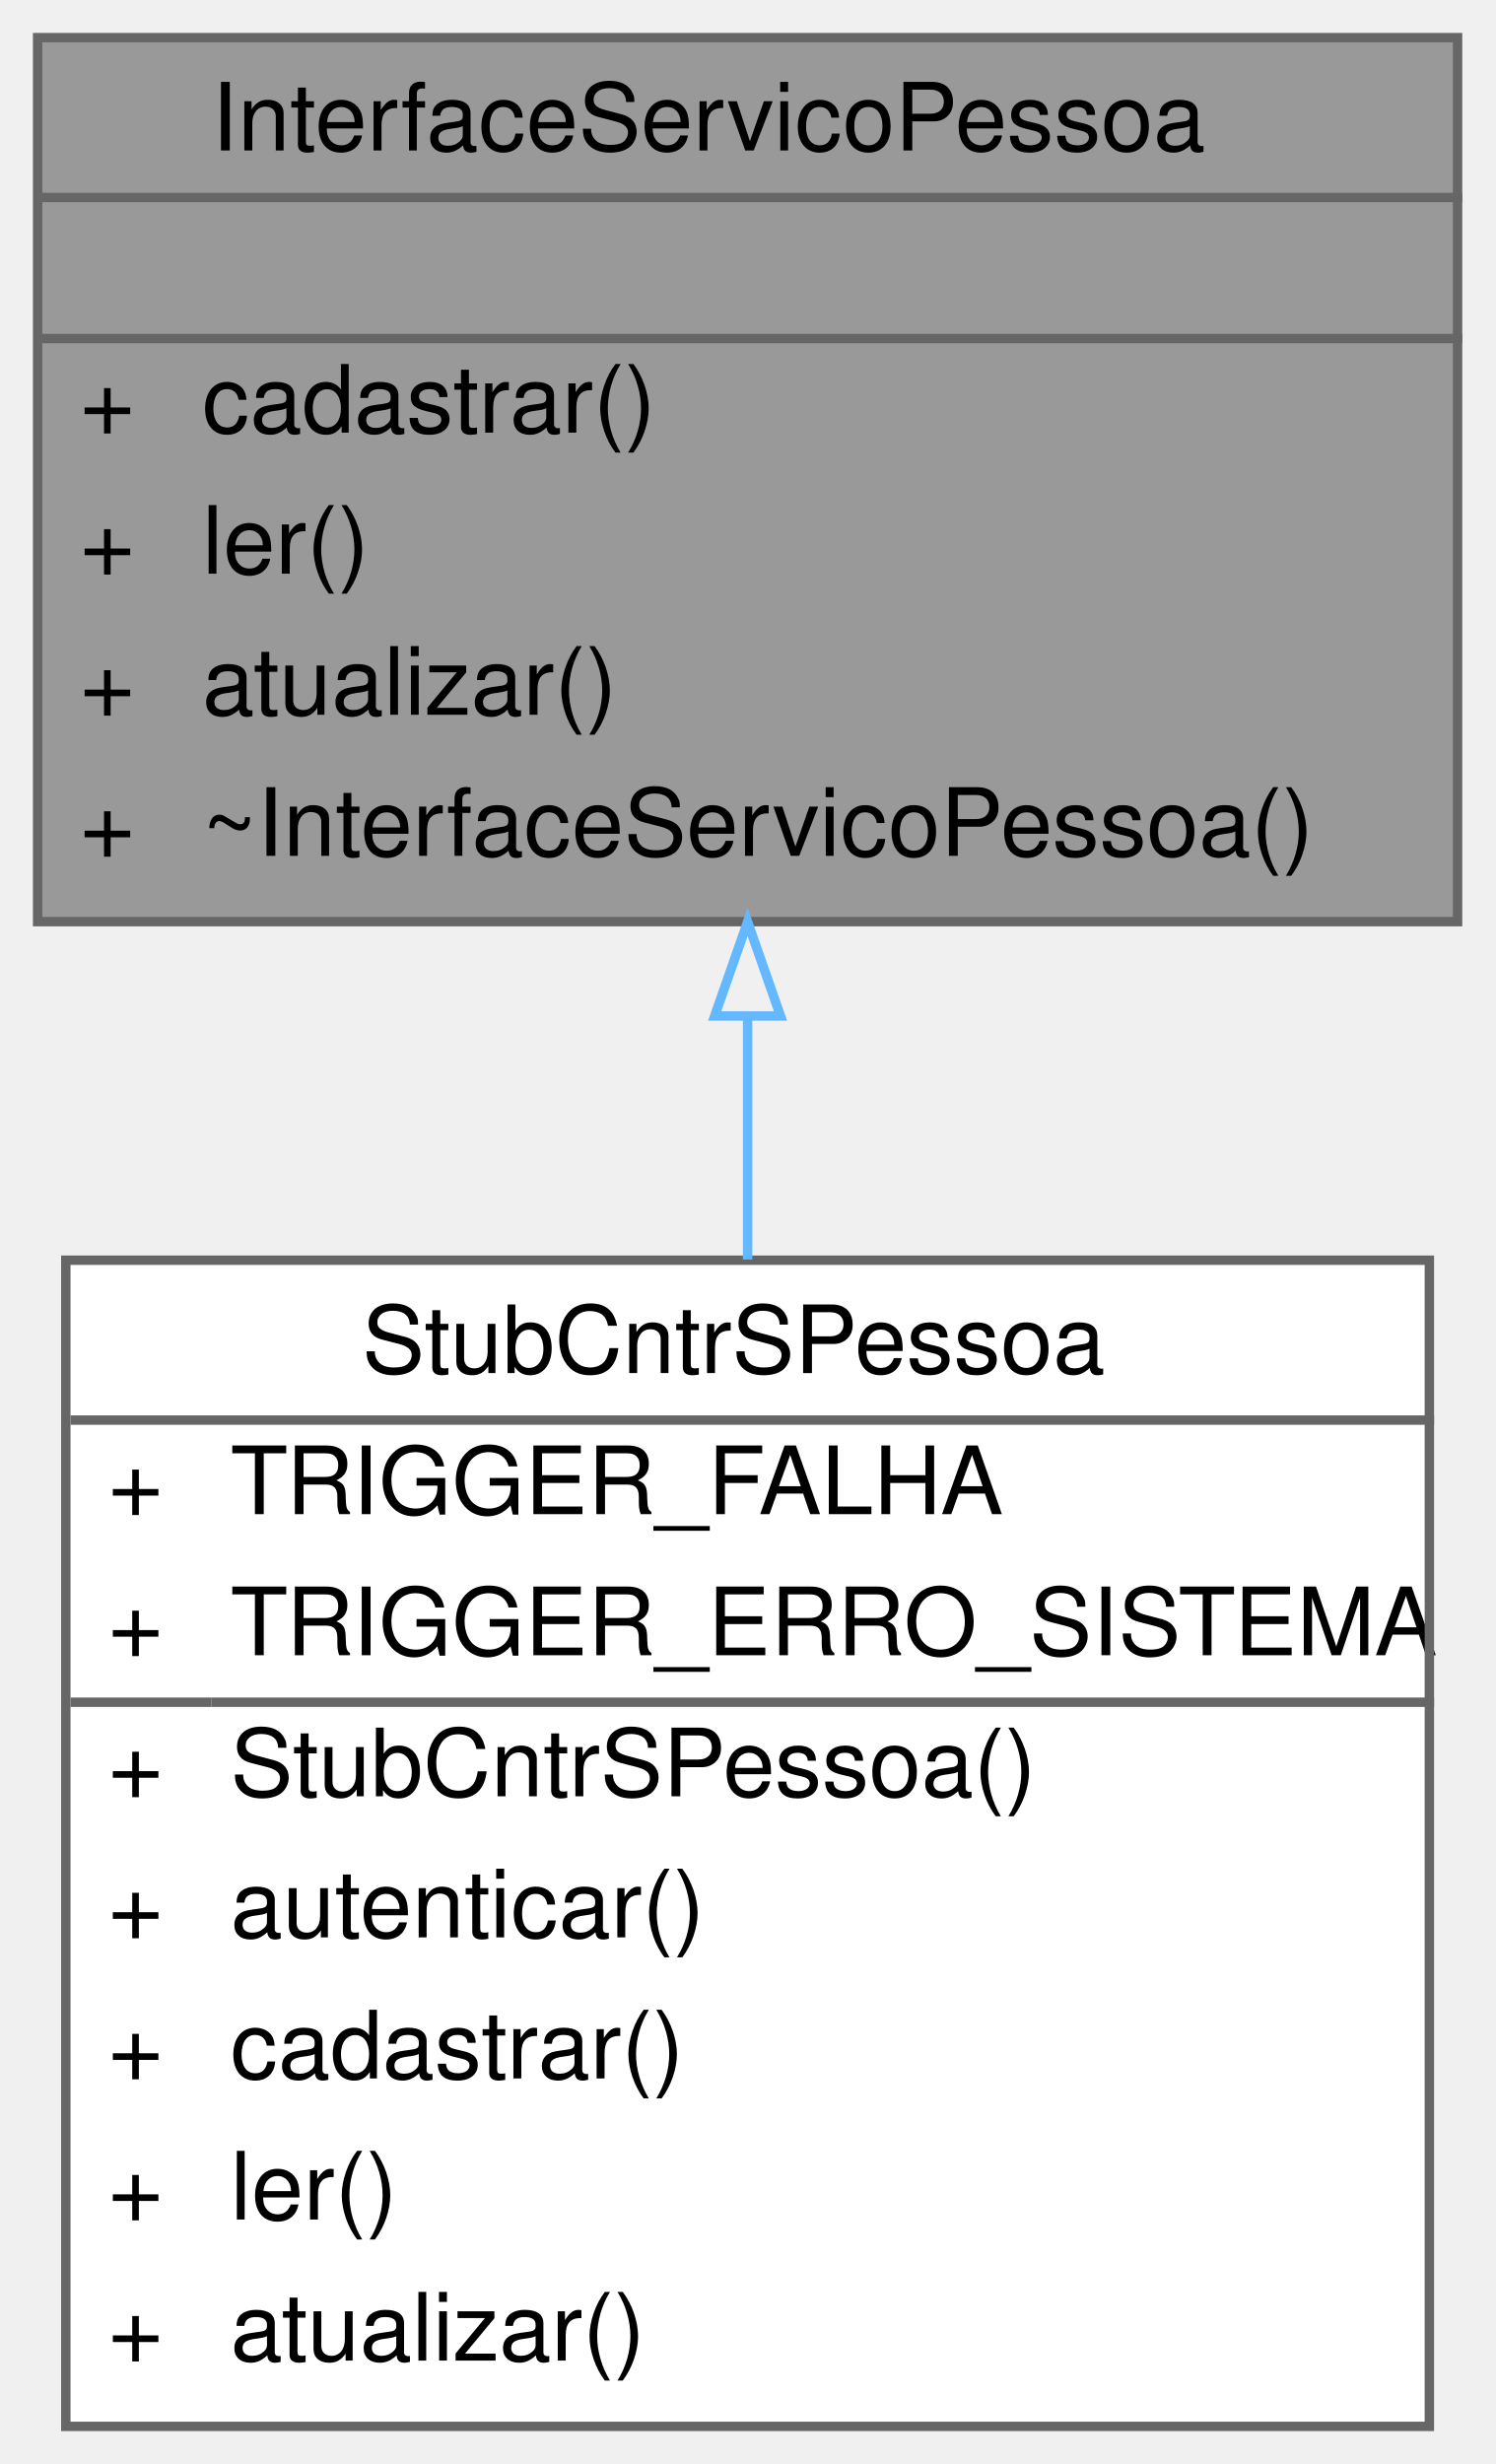
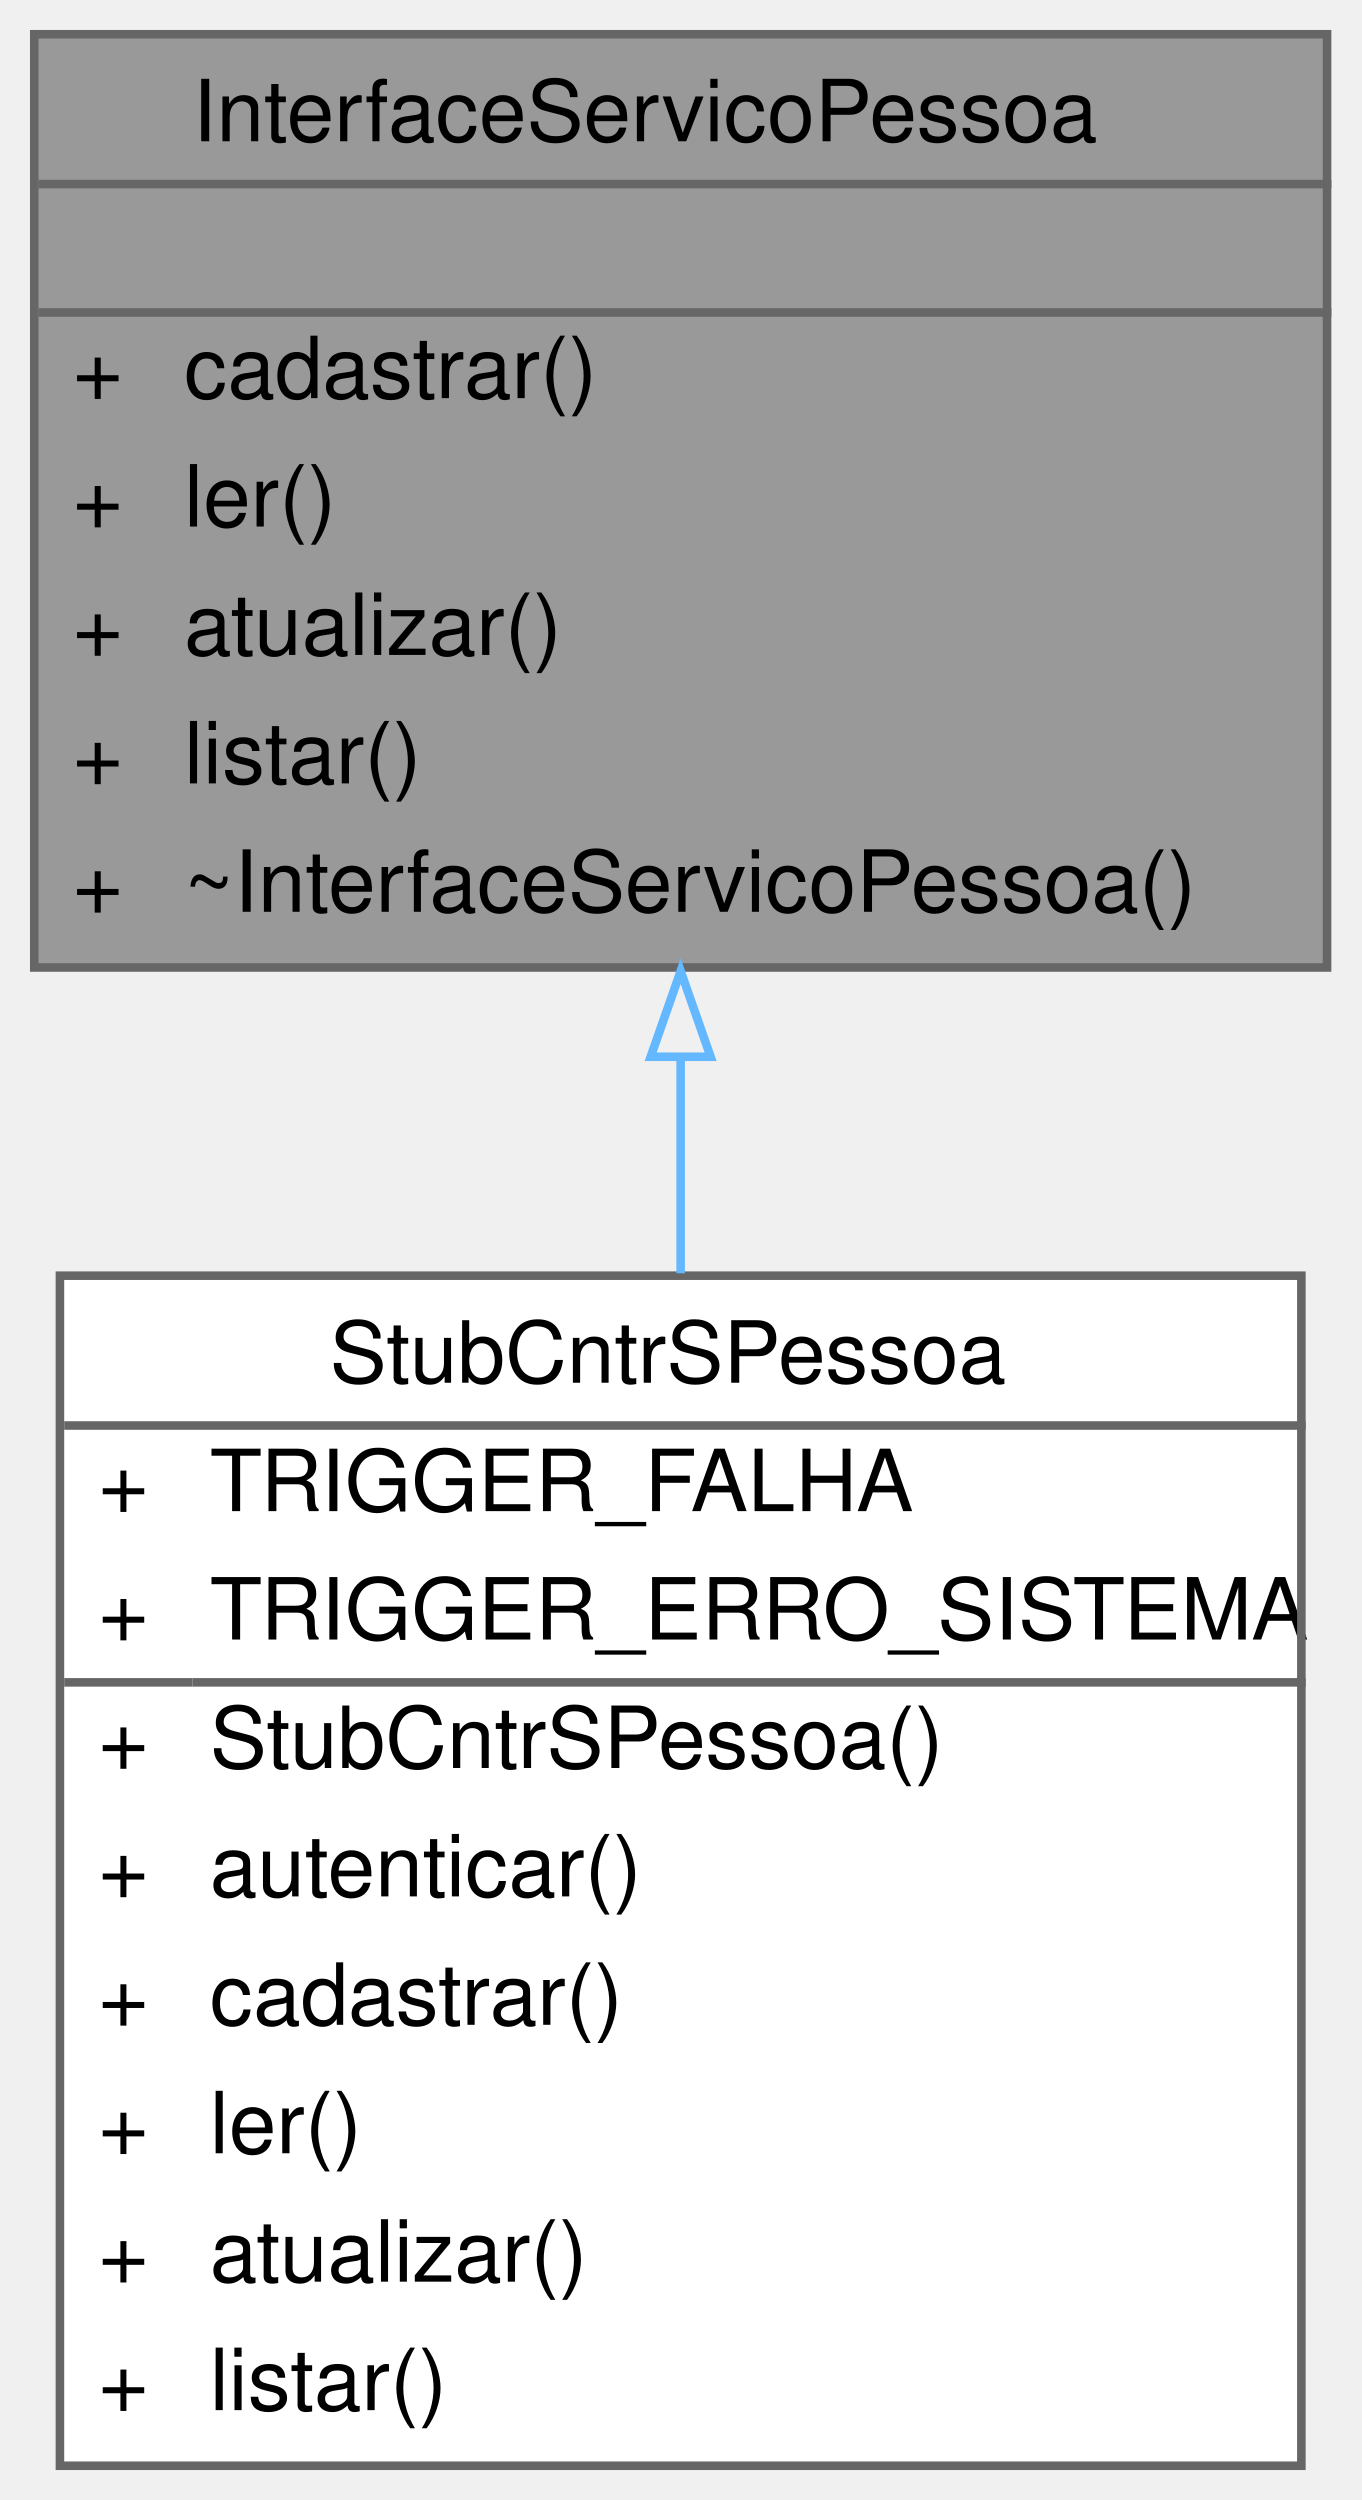
- <svg xmlns="http://www.w3.org/2000/svg" xmlns:xlink="http://www.w3.org/1999/xlink" width="159pt" height="262pt" viewBox="0.00 0.00 159.00 262.00">
-   <g id="graph0" class="graph" transform="scale(1 1) rotate(0) translate(4 258)">
+ <svg xmlns="http://www.w3.org/2000/svg" xmlns:xlink="http://www.w3.org/1999/xlink" width="159pt" height="292pt" viewBox="0.00 0.00 159.00 292.00">
+   <g id="graph0" class="graph" transform="scale(1 1) rotate(0) translate(4 288)">
    <g id="Node000001" class="node">
      <g id="a_Node000001">
        <a xlink:title=" ">
-           <polygon fill="#999999" stroke="transparent" points="151,-254 0,-254 0,-160 151,-160 151,-254" />
-           <text text-anchor="start" x="18.5" y="-242" font-family="Helvetica,sans-Serif" font-size="10.00">InterfaceServicoPessoa</text>
-           <text text-anchor="start" x="74" y="-227" font-family="Helvetica,sans-Serif" font-size="10.00"> </text>
-           <text text-anchor="start" x="4.5" y="-212" font-family="Helvetica,sans-Serif" font-size="10.00">+</text>
-           <text text-anchor="start" x="17.5" y="-212" font-family="Helvetica,sans-Serif" font-size="10.00">cadastrar()</text>
-           <text text-anchor="start" x="4.5" y="-197" font-family="Helvetica,sans-Serif" font-size="10.00">+</text>
-           <text text-anchor="start" x="17.5" y="-197" font-family="Helvetica,sans-Serif" font-size="10.00">ler()</text>
-           <text text-anchor="start" x="4.5" y="-182" font-family="Helvetica,sans-Serif" font-size="10.00">+</text>
-           <text text-anchor="start" x="17.5" y="-182" font-family="Helvetica,sans-Serif" font-size="10.00">atualizar()</text>
-           <text text-anchor="start" x="4.5" y="-167" font-family="Helvetica,sans-Serif" font-size="10.00">+</text>
-           <text text-anchor="start" x="17.5" y="-167" font-family="Helvetica,sans-Serif" font-size="10.00">~InterfaceServicoPessoa()</text>
-           <polygon fill="#666666" stroke="#666666" points="0.5,-237 0.5,-237 151.5,-237 151.5,-237 0.5,-237" />
-           <polygon fill="#666666" stroke="#666666" points="0.5,-222 0.5,-222 151.5,-222 151.5,-222 0.5,-222" />
-           <polygon fill="none" stroke="#666666" points="0,-160 0,-254 151,-254 151,-160 0,-160" />
+           <polygon fill="#999999" stroke="transparent" points="151,-284 0,-284 0,-175 151,-175 151,-284" />
+           <text text-anchor="start" x="18.5" y="-271.5" font-family="Helvetica,sans-Serif" font-size="10.00">InterfaceServicoPessoa</text>
+           <text text-anchor="start" x="74" y="-256.5" font-family="Helvetica,sans-Serif" font-size="10.00"> </text>
+           <text text-anchor="start" x="4.5" y="-241.5" font-family="Helvetica,sans-Serif" font-size="10.00">+</text>
+           <text text-anchor="start" x="17.5" y="-241.5" font-family="Helvetica,sans-Serif" font-size="10.00">cadastrar()</text>
+           <text text-anchor="start" x="4.5" y="-226.5" font-family="Helvetica,sans-Serif" font-size="10.00">+</text>
+           <text text-anchor="start" x="17.5" y="-226.5" font-family="Helvetica,sans-Serif" font-size="10.00">ler()</text>
+           <text text-anchor="start" x="4.5" y="-211.5" font-family="Helvetica,sans-Serif" font-size="10.00">+</text>
+           <text text-anchor="start" x="17.5" y="-211.5" font-family="Helvetica,sans-Serif" font-size="10.00">atualizar()</text>
+           <text text-anchor="start" x="4.5" y="-196.5" font-family="Helvetica,sans-Serif" font-size="10.00">+</text>
+           <text text-anchor="start" x="17.5" y="-196.5" font-family="Helvetica,sans-Serif" font-size="10.00">listar()</text>
+           <text text-anchor="start" x="4.5" y="-181.5" font-family="Helvetica,sans-Serif" font-size="10.00">+</text>
+           <text text-anchor="start" x="17.5" y="-181.5" font-family="Helvetica,sans-Serif" font-size="10.00">~InterfaceServicoPessoa()</text>
+           <polygon fill="#666666" stroke="#666666" points="0.5,-266.5 0.5,-266.5 151.5,-266.5 151.5,-266.5 0.5,-266.5" />
+           <polygon fill="#666666" stroke="#666666" points="0.5,-251.5 0.5,-251.5 151.5,-251.5 151.5,-251.5 0.5,-251.5" />
+           <polygon fill="none" stroke="#666666" points="0,-175 0,-284 151,-284 151,-175 0,-175" />
        </a>
      </g>
    </g>
    <g id="Node000002" class="node">
      <g id="a_Node000002">
        <a xlink:href="classStubCntrSPessoa.html" target="_top" xlink:title="Stub do serviço de Pessoa (autenticação e cadastro).">
-           <polygon fill="white" stroke="transparent" points="148,-124 3,-124 3,0 148,0 148,-124" />
-           <text text-anchor="start" x="34.5" y="-112" font-family="Helvetica,sans-Serif" font-size="10.00">StubCntrSPessoa</text>
-           <text text-anchor="start" x="7.5" y="-97" font-family="Helvetica,sans-Serif" font-size="10.00">+</text>
-           <text text-anchor="start" x="20.5" y="-97" font-family="Helvetica,sans-Serif" font-size="10.00">TRIGGER_FALHA</text>
-           <text text-anchor="start" x="7.5" y="-82" font-family="Helvetica,sans-Serif" font-size="10.00">+</text>
-           <text text-anchor="start" x="20.5" y="-82" font-family="Helvetica,sans-Serif" font-size="10.00">TRIGGER_ERRO_SISTEMA</text>
-           <text text-anchor="start" x="7.5" y="-67" font-family="Helvetica,sans-Serif" font-size="10.00">+</text>
-           <text text-anchor="start" x="20.5" y="-67" font-family="Helvetica,sans-Serif" font-size="10.00">StubCntrSPessoa()</text>
-           <text text-anchor="start" x="7.5" y="-52" font-family="Helvetica,sans-Serif" font-size="10.00">+</text>
-           <text text-anchor="start" x="20.5" y="-52" font-family="Helvetica,sans-Serif" font-size="10.00">autenticar()</text>
-           <text text-anchor="start" x="7.5" y="-37" font-family="Helvetica,sans-Serif" font-size="10.00">+</text>
-           <text text-anchor="start" x="20.5" y="-37" font-family="Helvetica,sans-Serif" font-size="10.00">cadastrar()</text>
-           <text text-anchor="start" x="7.5" y="-22" font-family="Helvetica,sans-Serif" font-size="10.00">+</text>
-           <text text-anchor="start" x="20.5" y="-22" font-family="Helvetica,sans-Serif" font-size="10.00">ler()</text>
-           <text text-anchor="start" x="7.5" y="-7" font-family="Helvetica,sans-Serif" font-size="10.00">+</text>
-           <text text-anchor="start" x="20.5" y="-7" font-family="Helvetica,sans-Serif" font-size="10.00">atualizar()</text>
-           <polygon fill="#666666" stroke="#666666" points="3.5,-107 3.5,-107 148.5,-107 148.5,-107 3.5,-107" />
-           <polygon fill="#666666" stroke="#666666" points="3.5,-77 3.5,-77 18.5,-77 18.5,-77 3.5,-77" />
-           <polygon fill="#666666" stroke="#666666" points="18.5,-77 18.5,-77 148.5,-77 148.5,-77 18.5,-77" />
-           <polygon fill="none" stroke="#666666" points="3,0 3,-124 148,-124 148,0 3,0" />
+           <polygon fill="white" stroke="transparent" points="148,-139 3,-139 3,0 148,0 148,-139" />
+           <text text-anchor="start" x="34.5" y="-126.5" font-family="Helvetica,sans-Serif" font-size="10.00">StubCntrSPessoa</text>
+           <text text-anchor="start" x="7.5" y="-111.5" font-family="Helvetica,sans-Serif" font-size="10.00">+</text>
+           <text text-anchor="start" x="20.5" y="-111.5" font-family="Helvetica,sans-Serif" font-size="10.00">TRIGGER_FALHA</text>
+           <text text-anchor="start" x="7.5" y="-96.5" font-family="Helvetica,sans-Serif" font-size="10.00">+</text>
+           <text text-anchor="start" x="20.5" y="-96.5" font-family="Helvetica,sans-Serif" font-size="10.00">TRIGGER_ERRO_SISTEMA</text>
+           <text text-anchor="start" x="7.5" y="-81.5" font-family="Helvetica,sans-Serif" font-size="10.00">+</text>
+           <text text-anchor="start" x="20.5" y="-81.5" font-family="Helvetica,sans-Serif" font-size="10.00">StubCntrSPessoa()</text>
+           <text text-anchor="start" x="7.5" y="-66.5" font-family="Helvetica,sans-Serif" font-size="10.00">+</text>
+           <text text-anchor="start" x="20.5" y="-66.5" font-family="Helvetica,sans-Serif" font-size="10.00">autenticar()</text>
+           <text text-anchor="start" x="7.5" y="-51.5" font-family="Helvetica,sans-Serif" font-size="10.00">+</text>
+           <text text-anchor="start" x="20.5" y="-51.5" font-family="Helvetica,sans-Serif" font-size="10.00">cadastrar()</text>
+           <text text-anchor="start" x="7.5" y="-36.5" font-family="Helvetica,sans-Serif" font-size="10.00">+</text>
+           <text text-anchor="start" x="20.5" y="-36.5" font-family="Helvetica,sans-Serif" font-size="10.00">ler()</text>
+           <text text-anchor="start" x="7.5" y="-21.5" font-family="Helvetica,sans-Serif" font-size="10.00">+</text>
+           <text text-anchor="start" x="20.5" y="-21.5" font-family="Helvetica,sans-Serif" font-size="10.00">atualizar()</text>
+           <text text-anchor="start" x="7.5" y="-6.5" font-family="Helvetica,sans-Serif" font-size="10.00">+</text>
+           <text text-anchor="start" x="20.5" y="-6.5" font-family="Helvetica,sans-Serif" font-size="10.00">listar()</text>
+           <polygon fill="#666666" stroke="#666666" points="3.5,-121.5 3.5,-121.5 148.5,-121.5 148.5,-121.5 3.5,-121.5" />
+           <polygon fill="#666666" stroke="#666666" points="3.5,-91.5 3.5,-91.5 18.5,-91.5 18.5,-91.5 3.5,-91.5" />
+           <polygon fill="#666666" stroke="#666666" points="18.5,-91.5 18.5,-91.5 148.5,-91.5 148.5,-91.5 18.5,-91.5" />
+           <polygon fill="none" stroke="#666666" points="3,0 3,-139 148,-139 148,0 3,0" />
        </a>
      </g>
    </g>
    <g id="edge1_Node000001_Node000002" class="edge">
      <g id="a_edge1_Node000001_Node000002">
        <a xlink:title=" ">
-           <path fill="none" stroke="#63b8ff" d="M75.5,-149.84C75.5,-141.38 75.5,-132.63 75.5,-124.08" />
-           <polygon fill="none" stroke="#63b8ff" points="72,-149.97 75.5,-159.97 79,-149.97 72,-149.97" />
+           <path fill="none" stroke="#63b8ff" d="M75.5,-164.55C75.5,-156.23 75.5,-147.67 75.5,-139.28" />
+           <polygon fill="none" stroke="#63b8ff" points="72,-164.57 75.5,-174.57 79,-164.57 72,-164.57" />
        </a>
      </g>
    </g>
  </g>
</svg>
